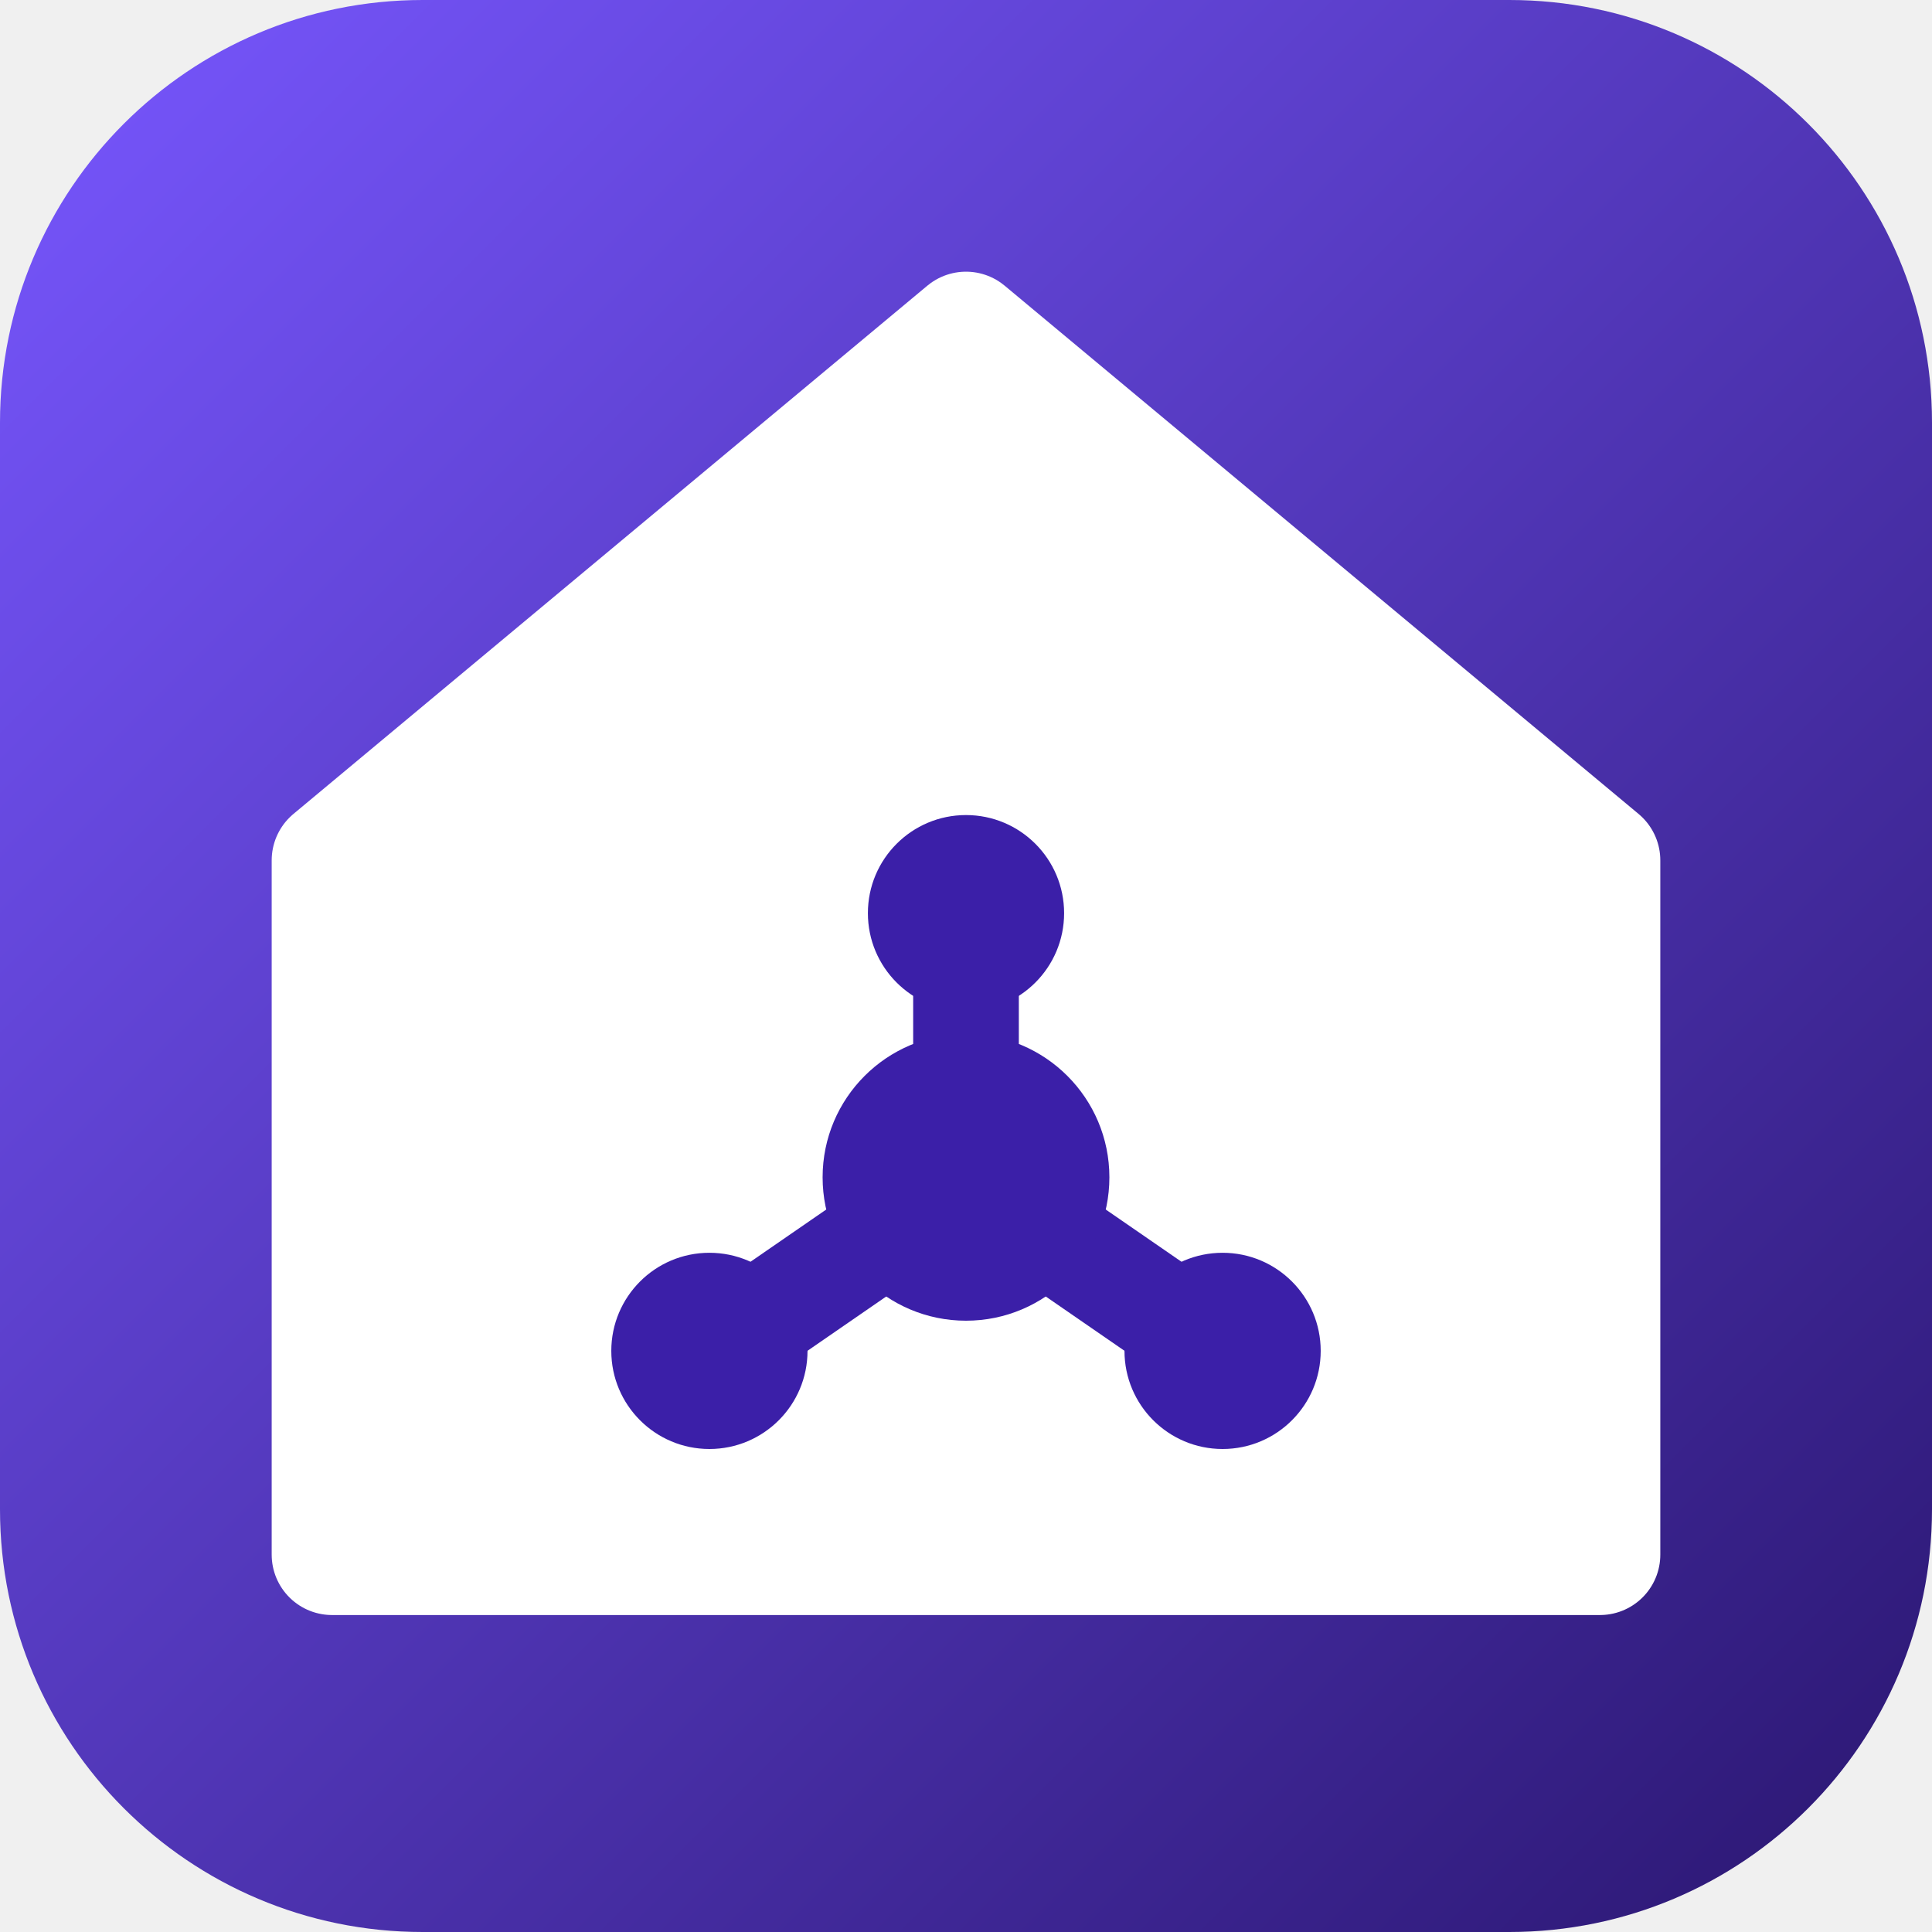
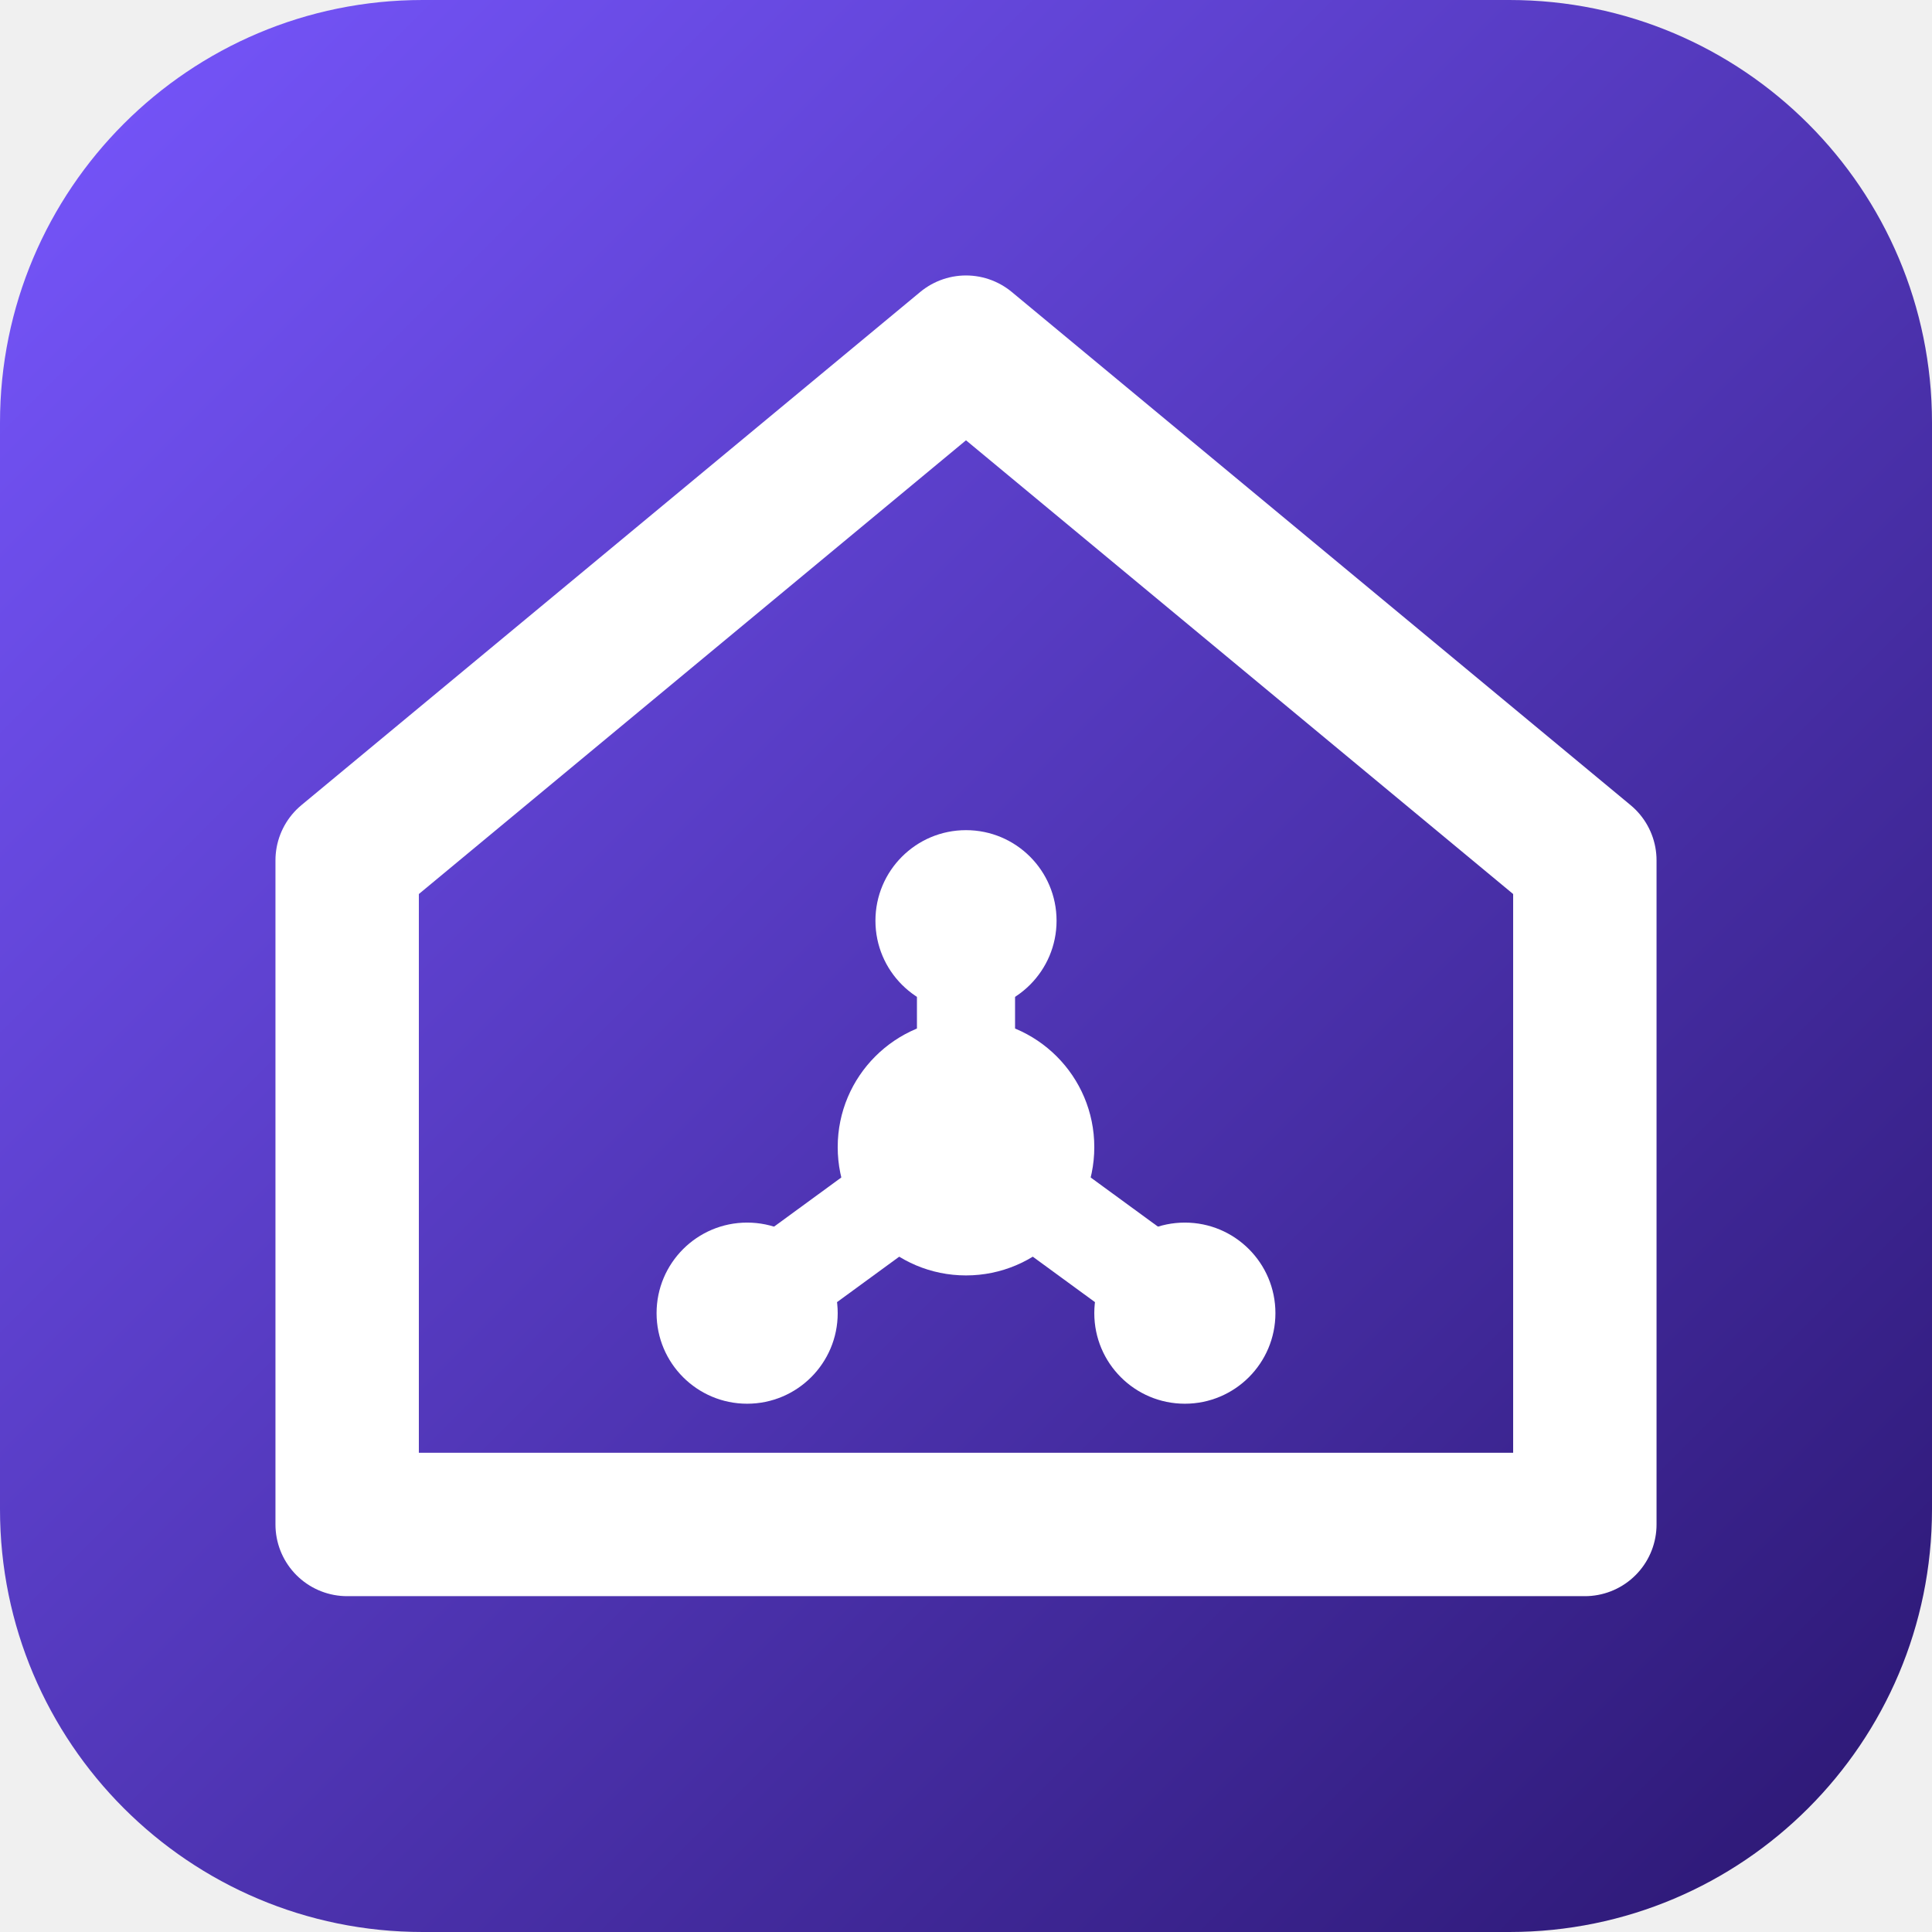
<svg xmlns="http://www.w3.org/2000/svg" viewBox="0 0 256 256" width="256" height="256">
  <defs>
    <linearGradient id="g" x1="0" y1="0" x2="1" y2="1">
      <stop offset="0" stop-color="#7857FF" />
      <stop offset="1" stop-color="#2A1670" />
    </linearGradient>
  </defs>
  <rect width="256" height="256" rx="56" fill="url(#g)" />
-   <path d="M128 44 L212 114 V206 H44 V114 Z" fill="#fff" stroke="#fff" stroke-width="16" stroke-linejoin="round" />
-   <g stroke="#3B1FA8" stroke-width="14" stroke-linecap="round">
-     <line x1="128" y1="156" x2="128" y2="126" />
-     <line x1="128" y1="156" x2="99" y2="176" />
-     <line x1="128" y1="156" x2="157" y2="176" />
+   <path d="M128 46 L210 114 V202 H46 V114 Z" fill="none" stroke="#fff" stroke-width="19" stroke-linejoin="round" />
+   <g stroke="#fff" stroke-width="13" stroke-linecap="round">
+     <line x1="128" y1="152" x2="128" y2="126" />
+     <line x1="128" y1="152" x2="102" y2="171" />
+     <line x1="128" y1="152" x2="154" y2="171" />
  </g>
-   <g fill="#3B1FA8">
-     <circle cx="128" cy="156" r="19" />
-     <circle cx="128" cy="121" r="13" />
-     <circle cx="94" cy="179" r="13" />
-     <circle cx="162" cy="179" r="13" />
+   <g fill="#fff">
+     <circle cx="128" cy="152" r="17" />
+     <circle cx="128" cy="122" r="12" />
+     <circle cx="99" cy="174" r="12" />
+     <circle cx="157" cy="174" r="12" />
  </g>
</svg>
